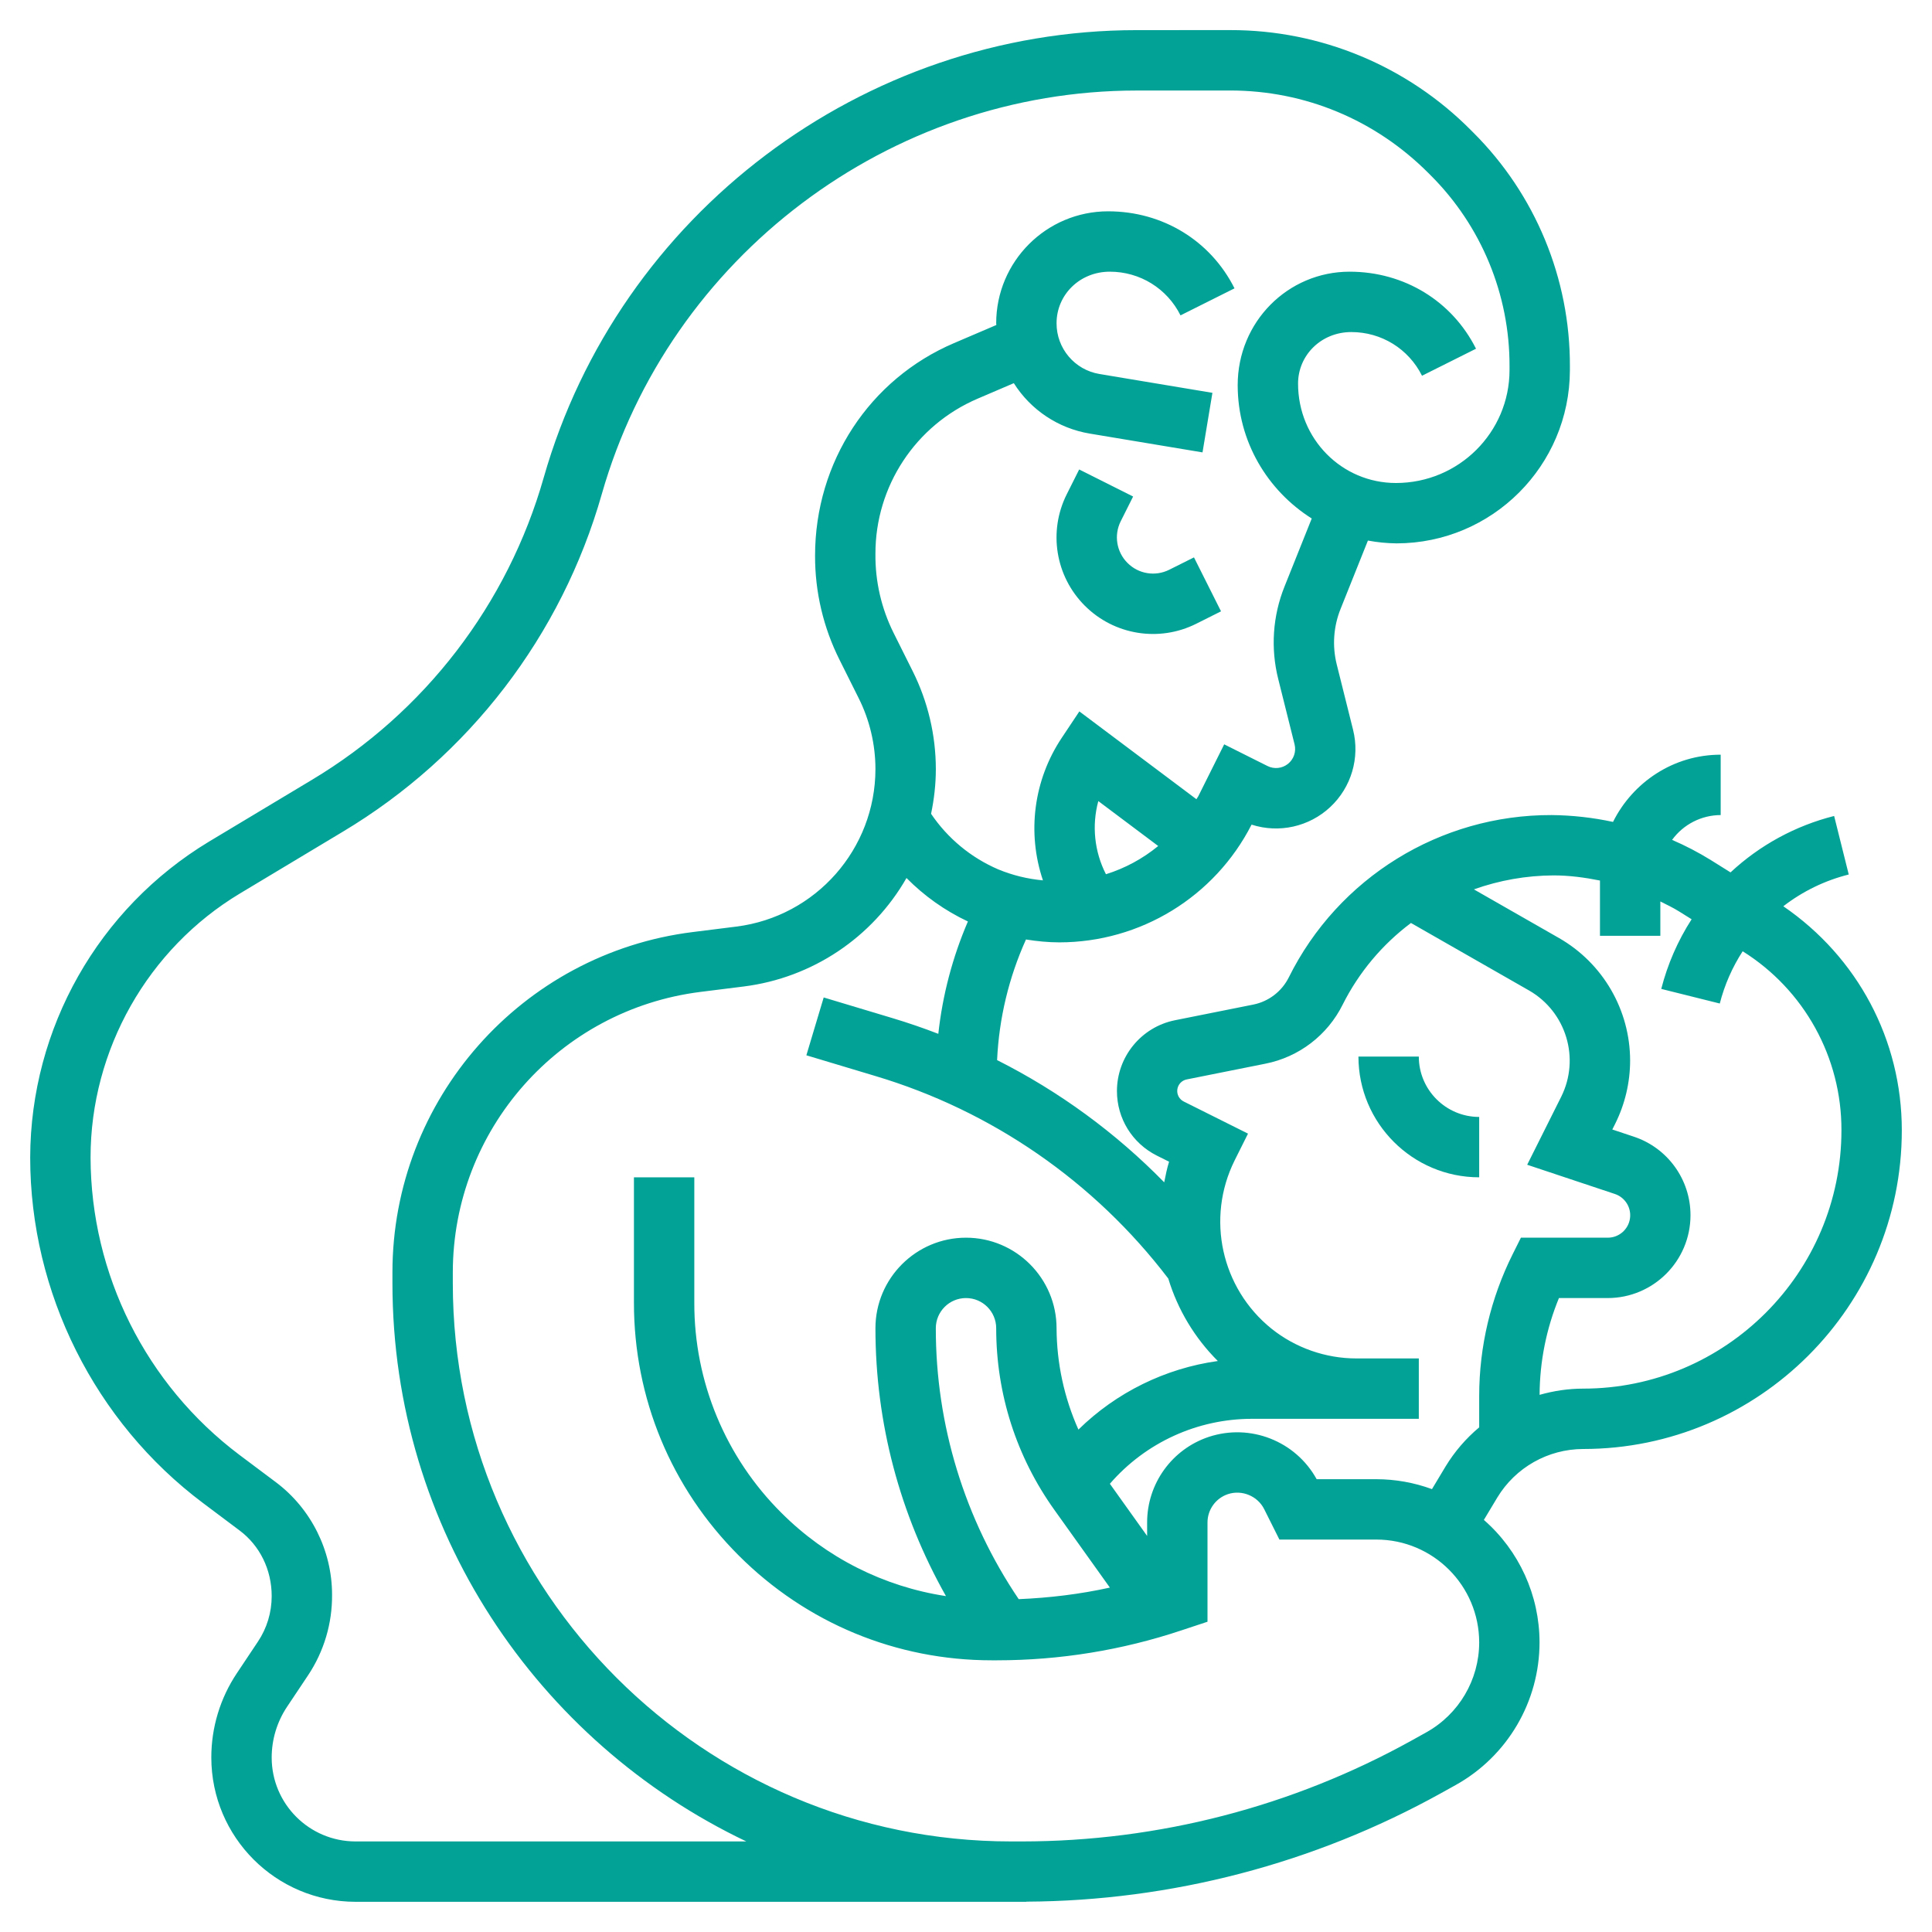
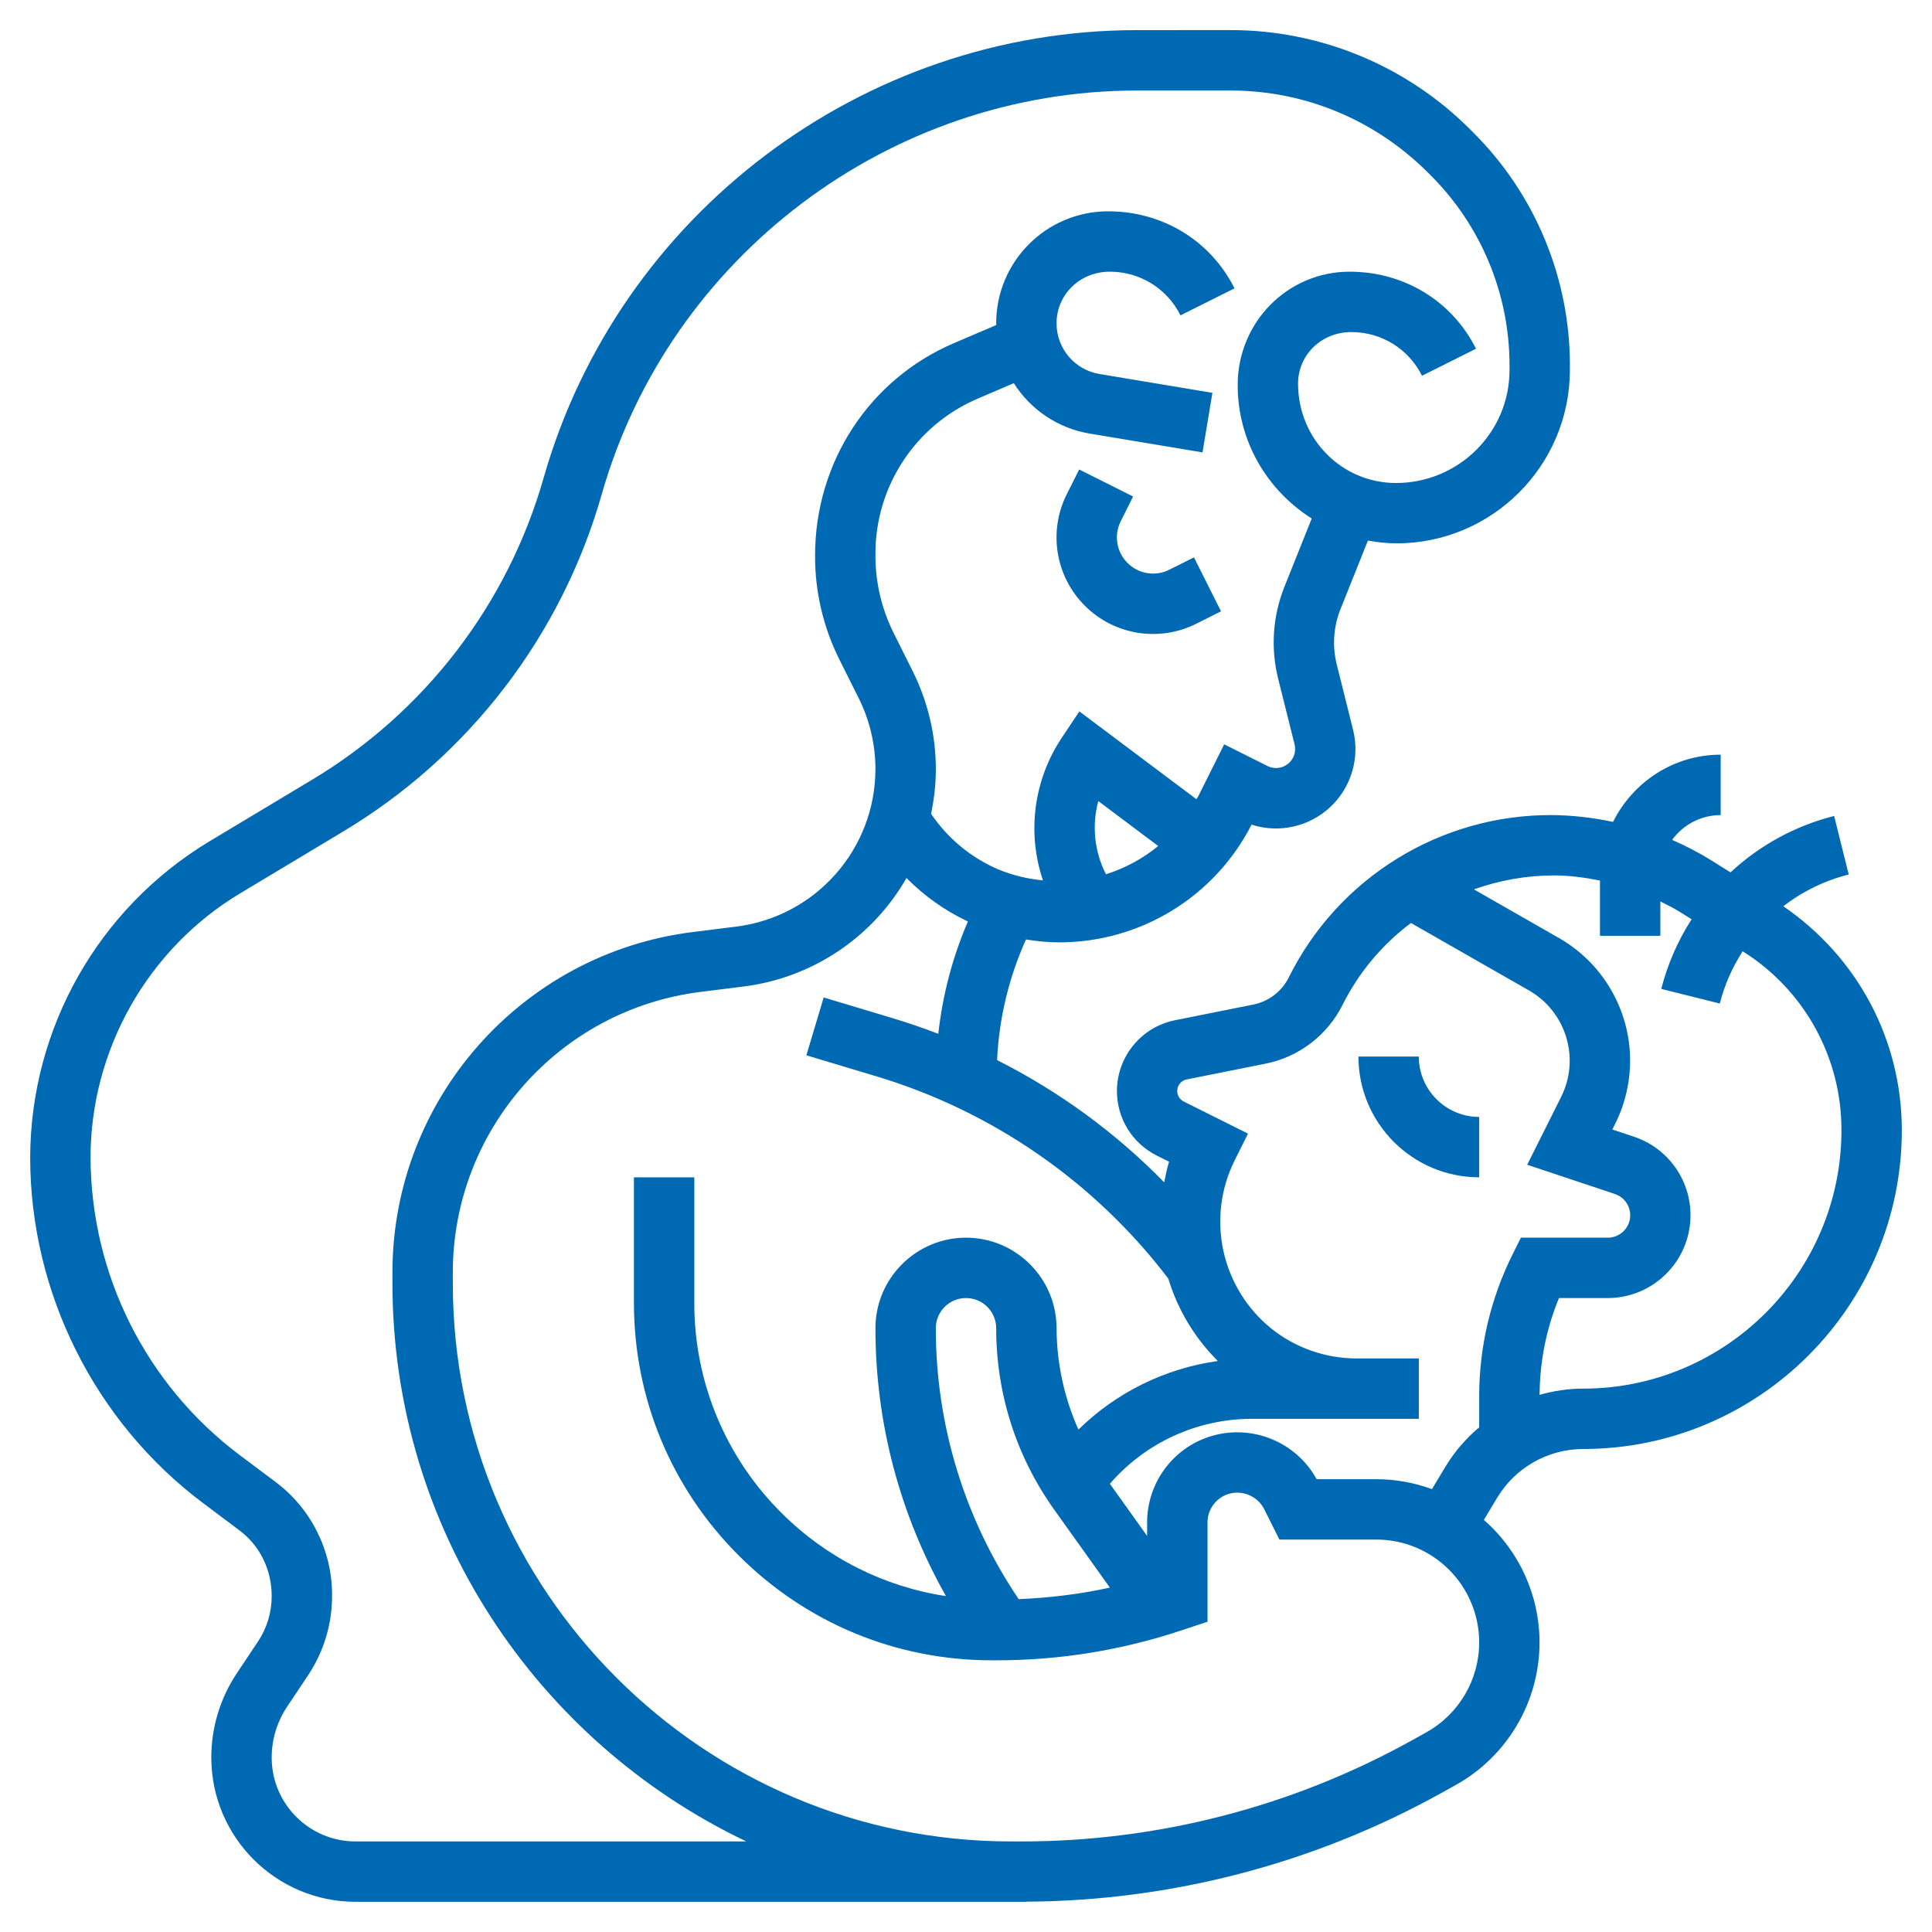
<svg xmlns="http://www.w3.org/2000/svg" version="1.1" width="512" height="512" x="0" y="0" viewBox="0 0 64 64" style="enable-background:new 0 0 512 512" xml:space="preserve" class="">
  <g>
-     <path d="M38.731 18.874a1.192 1.192 0 0 1-1.381-.226 1.194 1.194 0 0 1-.226-1.378l.412-.822-1.787-.896-.413.824a3.194 3.194 0 0 0 .599 3.688 3.194 3.194 0 0 0 3.691.599l.822-.412-.896-1.787z" fill="#03A297" opacity="1" data-original="#000000" class="" />
-     <path d="M59.075 30.021a5.88 5.88 0 0 1 2.167-1.052l-.484-1.939a7.852 7.852 0 0 0-3.432 1.869l-.646-.404a9.819 9.819 0 0 0-1.29-.673A2 2 0 0 1 57 27v-2c-1.566 0-2.911.913-3.567 2.227A10.13 10.13 0 0 0 51.4 27a9.687 9.687 0 0 0-8.71 5.383 1.686 1.686 0 0 1-1.169.894l-2.6.52A2.396 2.396 0 0 0 37 36.141c0 .91.506 1.729 1.32 2.139l.407.203c-.071.225-.115.454-.161.683a20.927 20.927 0 0 0-5.536-4.049 10.93 10.93 0 0 1 .957-3.995c.367.058.735.095 1.101.095a7.152 7.152 0 0 0 6.372-3.9 2.632 2.632 0 0 0 3.362-3.143l-.54-2.16a2.989 2.989 0 0 1 .126-1.842l.906-2.265a5.5 5.5 0 0 0 .949.093 5.75 5.75 0 0 0 5.742-5.737v-.126a10.88 10.88 0 0 0-3.208-7.754l-.075-.075A11.201 11.201 0 0 0 40.753.997h-.008l-3.092.001c-9.073.003-17.149 6.096-19.64 14.817a17.14 17.14 0 0 1-7.69 10.024l-3.4 2.041A12.261 12.261 0 0 0 1 38.34c0 4.483 2.143 8.766 5.73 11.454l1.205.904C8.603 51.197 9 51.992 9 52.873c0 .541-.158 1.063-.457 1.51l-.697 1.045A5.021 5.021 0 0 0 7 58.223 4.784 4.784 0 0 0 11.777 63H34v-.005a28.626 28.626 0 0 0 13.731-3.591l.488-.271a5.41 5.41 0 0 0 2.78-4.727 5.39 5.39 0 0 0-1.844-4.057l.445-.741A3.332 3.332 0 0 1 52.442 48C58.264 48 63 43.264 63 37.442c0-2.998-1.467-5.737-3.925-7.421zm-22.692-3.484 1.984 1.488a5.137 5.137 0 0 1-1.731.935 3.378 3.378 0 0 1-.253-2.423zM11.777 61A2.78 2.78 0 0 1 9 58.223c0-.603.177-1.185.51-1.685l.697-1.044A4.743 4.743 0 0 0 11 52.825c0-1.46-.697-2.854-1.865-3.728l-1.205-.903A12.372 12.372 0 0 1 3 38.34c0-3.562 1.897-6.912 4.951-8.744l3.4-2.041a19.14 19.14 0 0 0 8.585-11.19c2.247-7.867 9.532-13.363 17.717-13.366l3.093-.001h.007c2.47 0 4.798.968 6.555 2.725l.075.075a8.895 8.895 0 0 1 2.622 6.339v.126C50.003 14.323 48.324 16 46.242 16 44.454 16 43 14.546 43 12.707c0-.941.766-1.707 1.764-1.707s1.896.555 2.342 1.447l1.789-.895C48.106 9.979 46.523 9 44.707 9 42.663 9 41 10.663 41 12.758c0 1.861.981 3.488 2.453 4.418l-.901 2.252a4.964 4.964 0 0 0-.208 3.069l.54 2.16a.632.632 0 0 1-.895.719l-1.436-.719-.857 1.717c-.018.036-.044.065-.063.101l-3.878-2.909-.586.88a5.395 5.395 0 0 0-.62 4.717 5.094 5.094 0 0 1-1.477-.362 5.13 5.13 0 0 1-2.229-1.843c.1-.48.158-.974.158-1.481a7.274 7.274 0 0 0-.766-3.242l-.632-1.266A5.73 5.73 0 0 1 29 18.343a5.578 5.578 0 0 1 3.384-5.136l1.2-.514a3.693 3.693 0 0 0 2.513 1.67l3.738.623.328-1.973-3.737-.623A1.7 1.7 0 0 1 35 10.707C35 9.766 35.766 9 36.764 9s1.896.555 2.342 1.447l1.789-.895C40.106 7.979 38.523 7 36.707 7A3.711 3.711 0 0 0 33 10.707c0 .02.005.039.005.059l-1.409.603C28.805 12.563 27 15.302 27 18.407a7.64 7.64 0 0 0 .813 3.455l.632 1.266c.364.725.555 1.537.555 2.349a5.265 5.265 0 0 1-4.604 5.217l-1.445.181C17.277 31.582 13 36.428 13 42.146v.363c.001 8.157 4.806 15.196 11.723 18.491zm35.471-3.614-.487.271A26.646 26.646 0 0 1 33.859 61h-.364C23.298 61 15.001 52.705 15 42.509v-.363a9.373 9.373 0 0 1 8.198-9.287l1.445-.181a7.256 7.256 0 0 0 5.386-3.593 7.103 7.103 0 0 0 2.034 1.44 12.966 12.966 0 0 0-.98 3.722 21.082 21.082 0 0 0-1.52-.521l-2.277-.684-.574 1.916 2.277.684a19.049 19.049 0 0 1 9.712 6.712 6.523 6.523 0 0 0 1.641 2.731 8.22 8.22 0 0 0-4.618 2.272A8.323 8.323 0 0 1 35 44c0-1.654-1.346-3-3-3s-3 1.346-3 3c0 3.142.81 6.17 2.336 8.873a9.775 9.775 0 0 1-5.451-2.758A9.777 9.777 0 0 1 23 43.154V39h-2v4.154c-.001 3.163 1.232 6.137 3.472 8.375S29.688 55 32.854 55h.167c2.087 0 4.148-.335 6.125-.995l.854-.283v-3.286a.99.99 0 0 1 .678-.941c.46-.152.98.059 1.2.498L42.382 51h3.211A3.41 3.41 0 0 1 49 54.407a3.412 3.412 0 0 1-1.752 2.979zm-13.502-4.412A15.997 15.997 0 0 1 31 44a1 1 0 0 1 2 0c0 2.173.668 4.256 1.931 6.022l1.835 2.569c-.993.219-2.002.34-3.02.383zM45.593 49h-1.977a3.006 3.006 0 0 0-3.572-1.402A2.987 2.987 0 0 0 38 50.436v.444l-1.234-1.728A6.228 6.228 0 0 1 41.472 47H47v-2h-2.068c-1.02 0-2.02-.351-2.815-.988a4.554 4.554 0 0 1-1.222-5.564l.447-.895-2.125-1.062a.39.39 0 0 1 .097-.734l2.6-.52a3.65 3.65 0 0 0 2.565-1.96 7.691 7.691 0 0 1 2.261-2.702l3.912 2.236a2.681 2.681 0 0 1 1.066 3.518l-1.128 2.255 2.901.967A.743.743 0 0 1 53.257 41h-2.875l-.276.553A10.524 10.524 0 0 0 49 46.236v1.047a5.238 5.238 0 0 0-1.114 1.296l-.45.75A5.394 5.394 0 0 0 45.593 49zm6.849-3c-.493 0-.976.074-1.441.206A8.526 8.526 0 0 1 51.642 43h1.614A2.746 2.746 0 0 0 56 40.257a2.74 2.74 0 0 0-1.876-2.603l-.714-.238.097-.193a4.711 4.711 0 0 0 .493-2.09 4.685 4.685 0 0 0-2.355-4.059l-2.82-1.612a7.953 7.953 0 0 1 2.64-.463c.52 0 1.032.069 1.536.17V31h2v-1.138c.209.106.42.205.62.33l.416.26a7.859 7.859 0 0 0-1.006 2.307l1.939.484a5.859 5.859 0 0 1 .758-1.731A6.97 6.97 0 0 1 61 37.442C61 42.161 57.161 46 52.442 46z" fill="#03A297" opacity="1" data-original="#000000" class="" />
-     <path d="M49 37c-1.103 0-2-.897-2-2h-2c0 2.206 1.794 4 4 4z" fill="#03A297" opacity="1" data-original="#000000" class="" />
+     <path d="M38.731 18.874a1.192 1.192 0 0 1-1.381-.226 1.194 1.194 0 0 1-.226-1.378l.412-.822-1.787-.896-.413.824a3.194 3.194 0 0 0 .599 3.688 3.194 3.194 0 0 0 3.691.599l.822-.412-.896-1.787z" fill="#0069b3" opacity="1" data-original="#000000" class="" />
+     <path d="M59.075 30.021a5.88 5.88 0 0 1 2.167-1.052l-.484-1.939a7.852 7.852 0 0 0-3.432 1.869l-.646-.404a9.819 9.819 0 0 0-1.29-.673A2 2 0 0 1 57 27v-2c-1.566 0-2.911.913-3.567 2.227A10.13 10.13 0 0 0 51.4 27a9.687 9.687 0 0 0-8.71 5.383 1.686 1.686 0 0 1-1.169.894l-2.6.52A2.396 2.396 0 0 0 37 36.141c0 .91.506 1.729 1.32 2.139l.407.203c-.071.225-.115.454-.161.683a20.927 20.927 0 0 0-5.536-4.049 10.93 10.93 0 0 1 .957-3.995c.367.058.735.095 1.101.095a7.152 7.152 0 0 0 6.372-3.9 2.632 2.632 0 0 0 3.362-3.143l-.54-2.16a2.989 2.989 0 0 1 .126-1.842l.906-2.265a5.5 5.5 0 0 0 .949.093 5.75 5.75 0 0 0 5.742-5.737v-.126a10.88 10.88 0 0 0-3.208-7.754l-.075-.075A11.201 11.201 0 0 0 40.753.997h-.008l-3.092.001c-9.073.003-17.149 6.096-19.64 14.817a17.14 17.14 0 0 1-7.69 10.024l-3.4 2.041A12.261 12.261 0 0 0 1 38.34c0 4.483 2.143 8.766 5.73 11.454l1.205.904C8.603 51.197 9 51.992 9 52.873c0 .541-.158 1.063-.457 1.51l-.697 1.045A5.021 5.021 0 0 0 7 58.223 4.784 4.784 0 0 0 11.777 63H34v-.005a28.626 28.626 0 0 0 13.731-3.591l.488-.271a5.41 5.41 0 0 0 2.78-4.727 5.39 5.39 0 0 0-1.844-4.057l.445-.741A3.332 3.332 0 0 1 52.442 48C58.264 48 63 43.264 63 37.442c0-2.998-1.467-5.737-3.925-7.421zm-22.692-3.484 1.984 1.488a5.137 5.137 0 0 1-1.731.935 3.378 3.378 0 0 1-.253-2.423zM11.777 61A2.78 2.78 0 0 1 9 58.223c0-.603.177-1.185.51-1.685l.697-1.044A4.743 4.743 0 0 0 11 52.825c0-1.46-.697-2.854-1.865-3.728l-1.205-.903A12.372 12.372 0 0 1 3 38.34c0-3.562 1.897-6.912 4.951-8.744l3.4-2.041a19.14 19.14 0 0 0 8.585-11.19c2.247-7.867 9.532-13.363 17.717-13.366l3.093-.001h.007c2.47 0 4.798.968 6.555 2.725l.075.075a8.895 8.895 0 0 1 2.622 6.339v.126C50.003 14.323 48.324 16 46.242 16 44.454 16 43 14.546 43 12.707c0-.941.766-1.707 1.764-1.707s1.896.555 2.342 1.447l1.789-.895C48.106 9.979 46.523 9 44.707 9 42.663 9 41 10.663 41 12.758c0 1.861.981 3.488 2.453 4.418l-.901 2.252a4.964 4.964 0 0 0-.208 3.069l.54 2.16a.632.632 0 0 1-.895.719l-1.436-.719-.857 1.717c-.018.036-.044.065-.063.101l-3.878-2.909-.586.88a5.395 5.395 0 0 0-.62 4.717 5.094 5.094 0 0 1-1.477-.362 5.13 5.13 0 0 1-2.229-1.843c.1-.48.158-.974.158-1.481a7.274 7.274 0 0 0-.766-3.242l-.632-1.266A5.73 5.73 0 0 1 29 18.343a5.578 5.578 0 0 1 3.384-5.136l1.2-.514a3.693 3.693 0 0 0 2.513 1.67l3.738.623.328-1.973-3.737-.623A1.7 1.7 0 0 1 35 10.707C35 9.766 35.766 9 36.764 9s1.896.555 2.342 1.447l1.789-.895C40.106 7.979 38.523 7 36.707 7A3.711 3.711 0 0 0 33 10.707c0 .02.005.039.005.059l-1.409.603C28.805 12.563 27 15.302 27 18.407a7.64 7.64 0 0 0 .813 3.455l.632 1.266c.364.725.555 1.537.555 2.349a5.265 5.265 0 0 1-4.604 5.217l-1.445.181C17.277 31.582 13 36.428 13 42.146v.363c.001 8.157 4.806 15.196 11.723 18.491zm35.471-3.614-.487.271A26.646 26.646 0 0 1 33.859 61h-.364C23.298 61 15.001 52.705 15 42.509v-.363a9.373 9.373 0 0 1 8.198-9.287l1.445-.181a7.256 7.256 0 0 0 5.386-3.593 7.103 7.103 0 0 0 2.034 1.44 12.966 12.966 0 0 0-.98 3.722 21.082 21.082 0 0 0-1.52-.521l-2.277-.684-.574 1.916 2.277.684a19.049 19.049 0 0 1 9.712 6.712 6.523 6.523 0 0 0 1.641 2.731 8.22 8.22 0 0 0-4.618 2.272A8.323 8.323 0 0 1 35 44c0-1.654-1.346-3-3-3s-3 1.346-3 3c0 3.142.81 6.17 2.336 8.873a9.775 9.775 0 0 1-5.451-2.758A9.777 9.777 0 0 1 23 43.154V39h-2v4.154c-.001 3.163 1.232 6.137 3.472 8.375S29.688 55 32.854 55h.167c2.087 0 4.148-.335 6.125-.995l.854-.283v-3.286a.99.99 0 0 1 .678-.941c.46-.152.98.059 1.2.498L42.382 51h3.211A3.41 3.41 0 0 1 49 54.407a3.412 3.412 0 0 1-1.752 2.979zm-13.502-4.412A15.997 15.997 0 0 1 31 44a1 1 0 0 1 2 0c0 2.173.668 4.256 1.931 6.022l1.835 2.569c-.993.219-2.002.34-3.02.383zM45.593 49h-1.977a3.006 3.006 0 0 0-3.572-1.402A2.987 2.987 0 0 0 38 50.436v.444l-1.234-1.728A6.228 6.228 0 0 1 41.472 47H47v-2h-2.068c-1.02 0-2.02-.351-2.815-.988a4.554 4.554 0 0 1-1.222-5.564l.447-.895-2.125-1.062a.39.39 0 0 1 .097-.734l2.6-.52a3.65 3.65 0 0 0 2.565-1.96 7.691 7.691 0 0 1 2.261-2.702l3.912 2.236a2.681 2.681 0 0 1 1.066 3.518l-1.128 2.255 2.901.967A.743.743 0 0 1 53.257 41h-2.875l-.276.553A10.524 10.524 0 0 0 49 46.236v1.047a5.238 5.238 0 0 0-1.114 1.296l-.45.75A5.394 5.394 0 0 0 45.593 49zm6.849-3c-.493 0-.976.074-1.441.206A8.526 8.526 0 0 1 51.642 43h1.614A2.746 2.746 0 0 0 56 40.257a2.74 2.74 0 0 0-1.876-2.603l-.714-.238.097-.193a4.711 4.711 0 0 0 .493-2.09 4.685 4.685 0 0 0-2.355-4.059l-2.82-1.612a7.953 7.953 0 0 1 2.64-.463c.52 0 1.032.069 1.536.17V31h2v-1.138c.209.106.42.205.62.33l.416.26a7.859 7.859 0 0 0-1.006 2.307l1.939.484a5.859 5.859 0 0 1 .758-1.731A6.97 6.97 0 0 1 61 37.442C61 42.161 57.161 46 52.442 46z" fill="#0069b3" opacity="1" data-original="#000000" class="" />
+     <path d="M49 37c-1.103 0-2-.897-2-2h-2c0 2.206 1.794 4 4 4z" fill="#0069b3" opacity="1" data-original="#000000" class="" />
  </g>
</svg>
